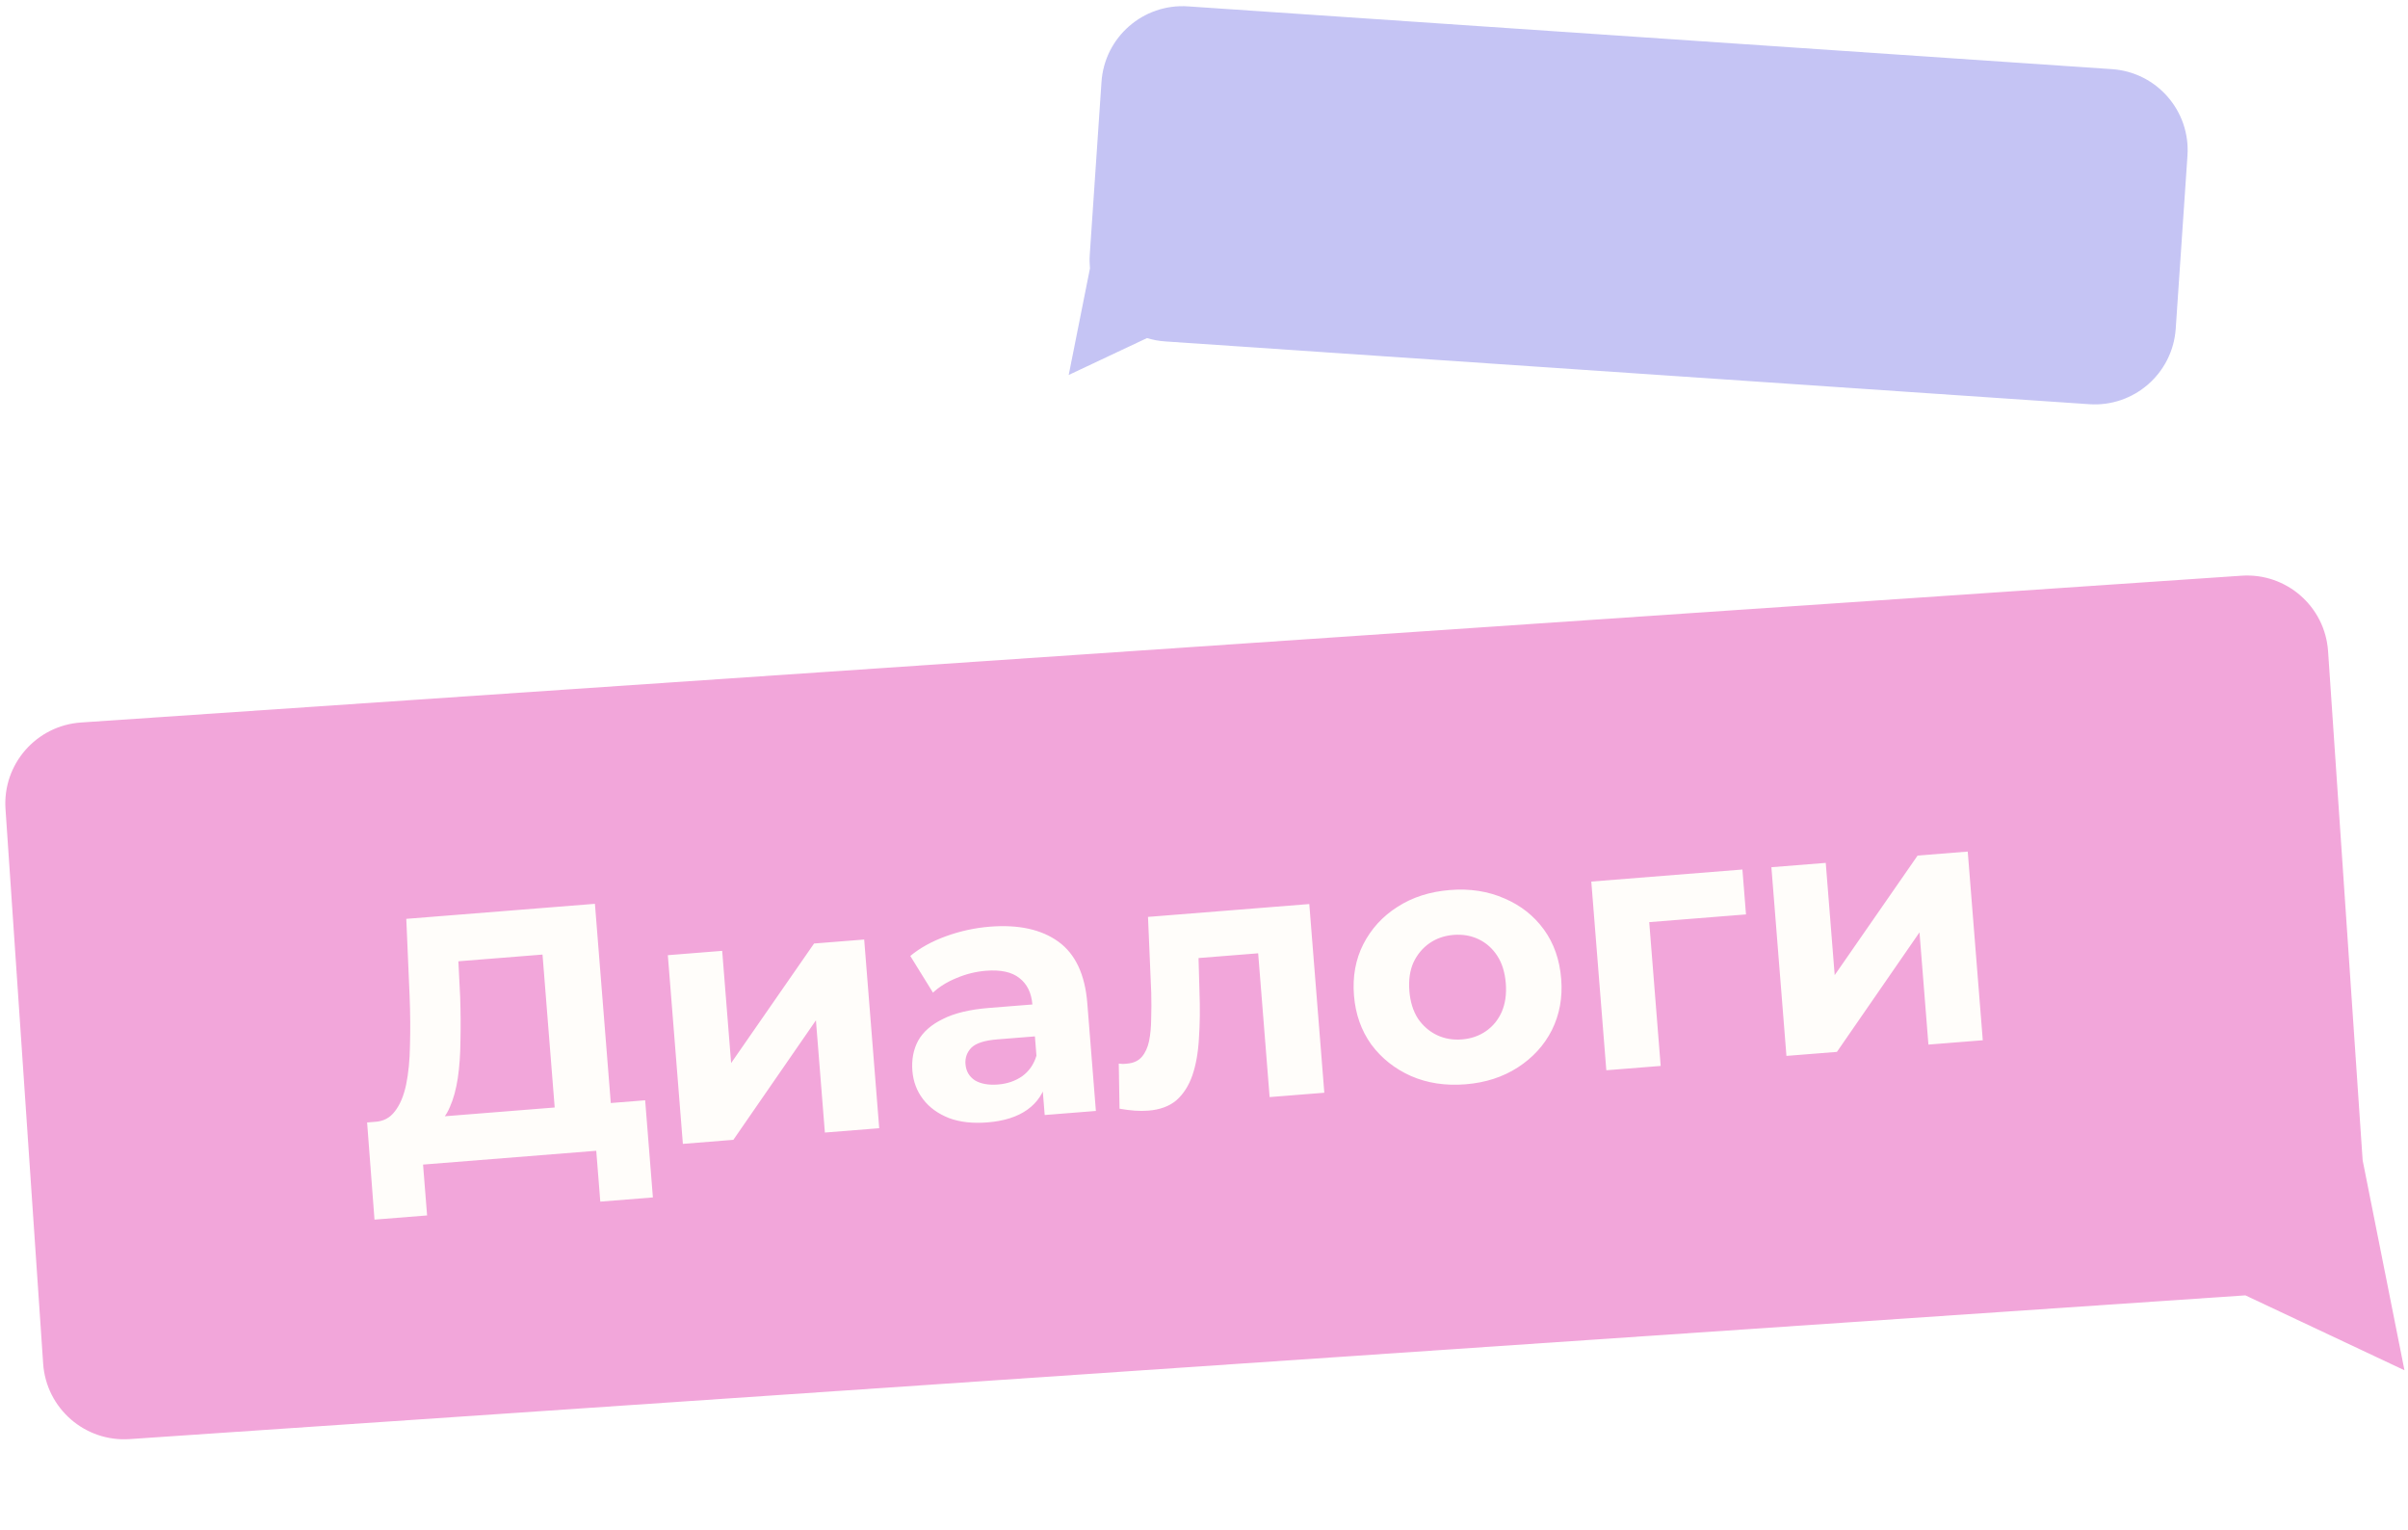
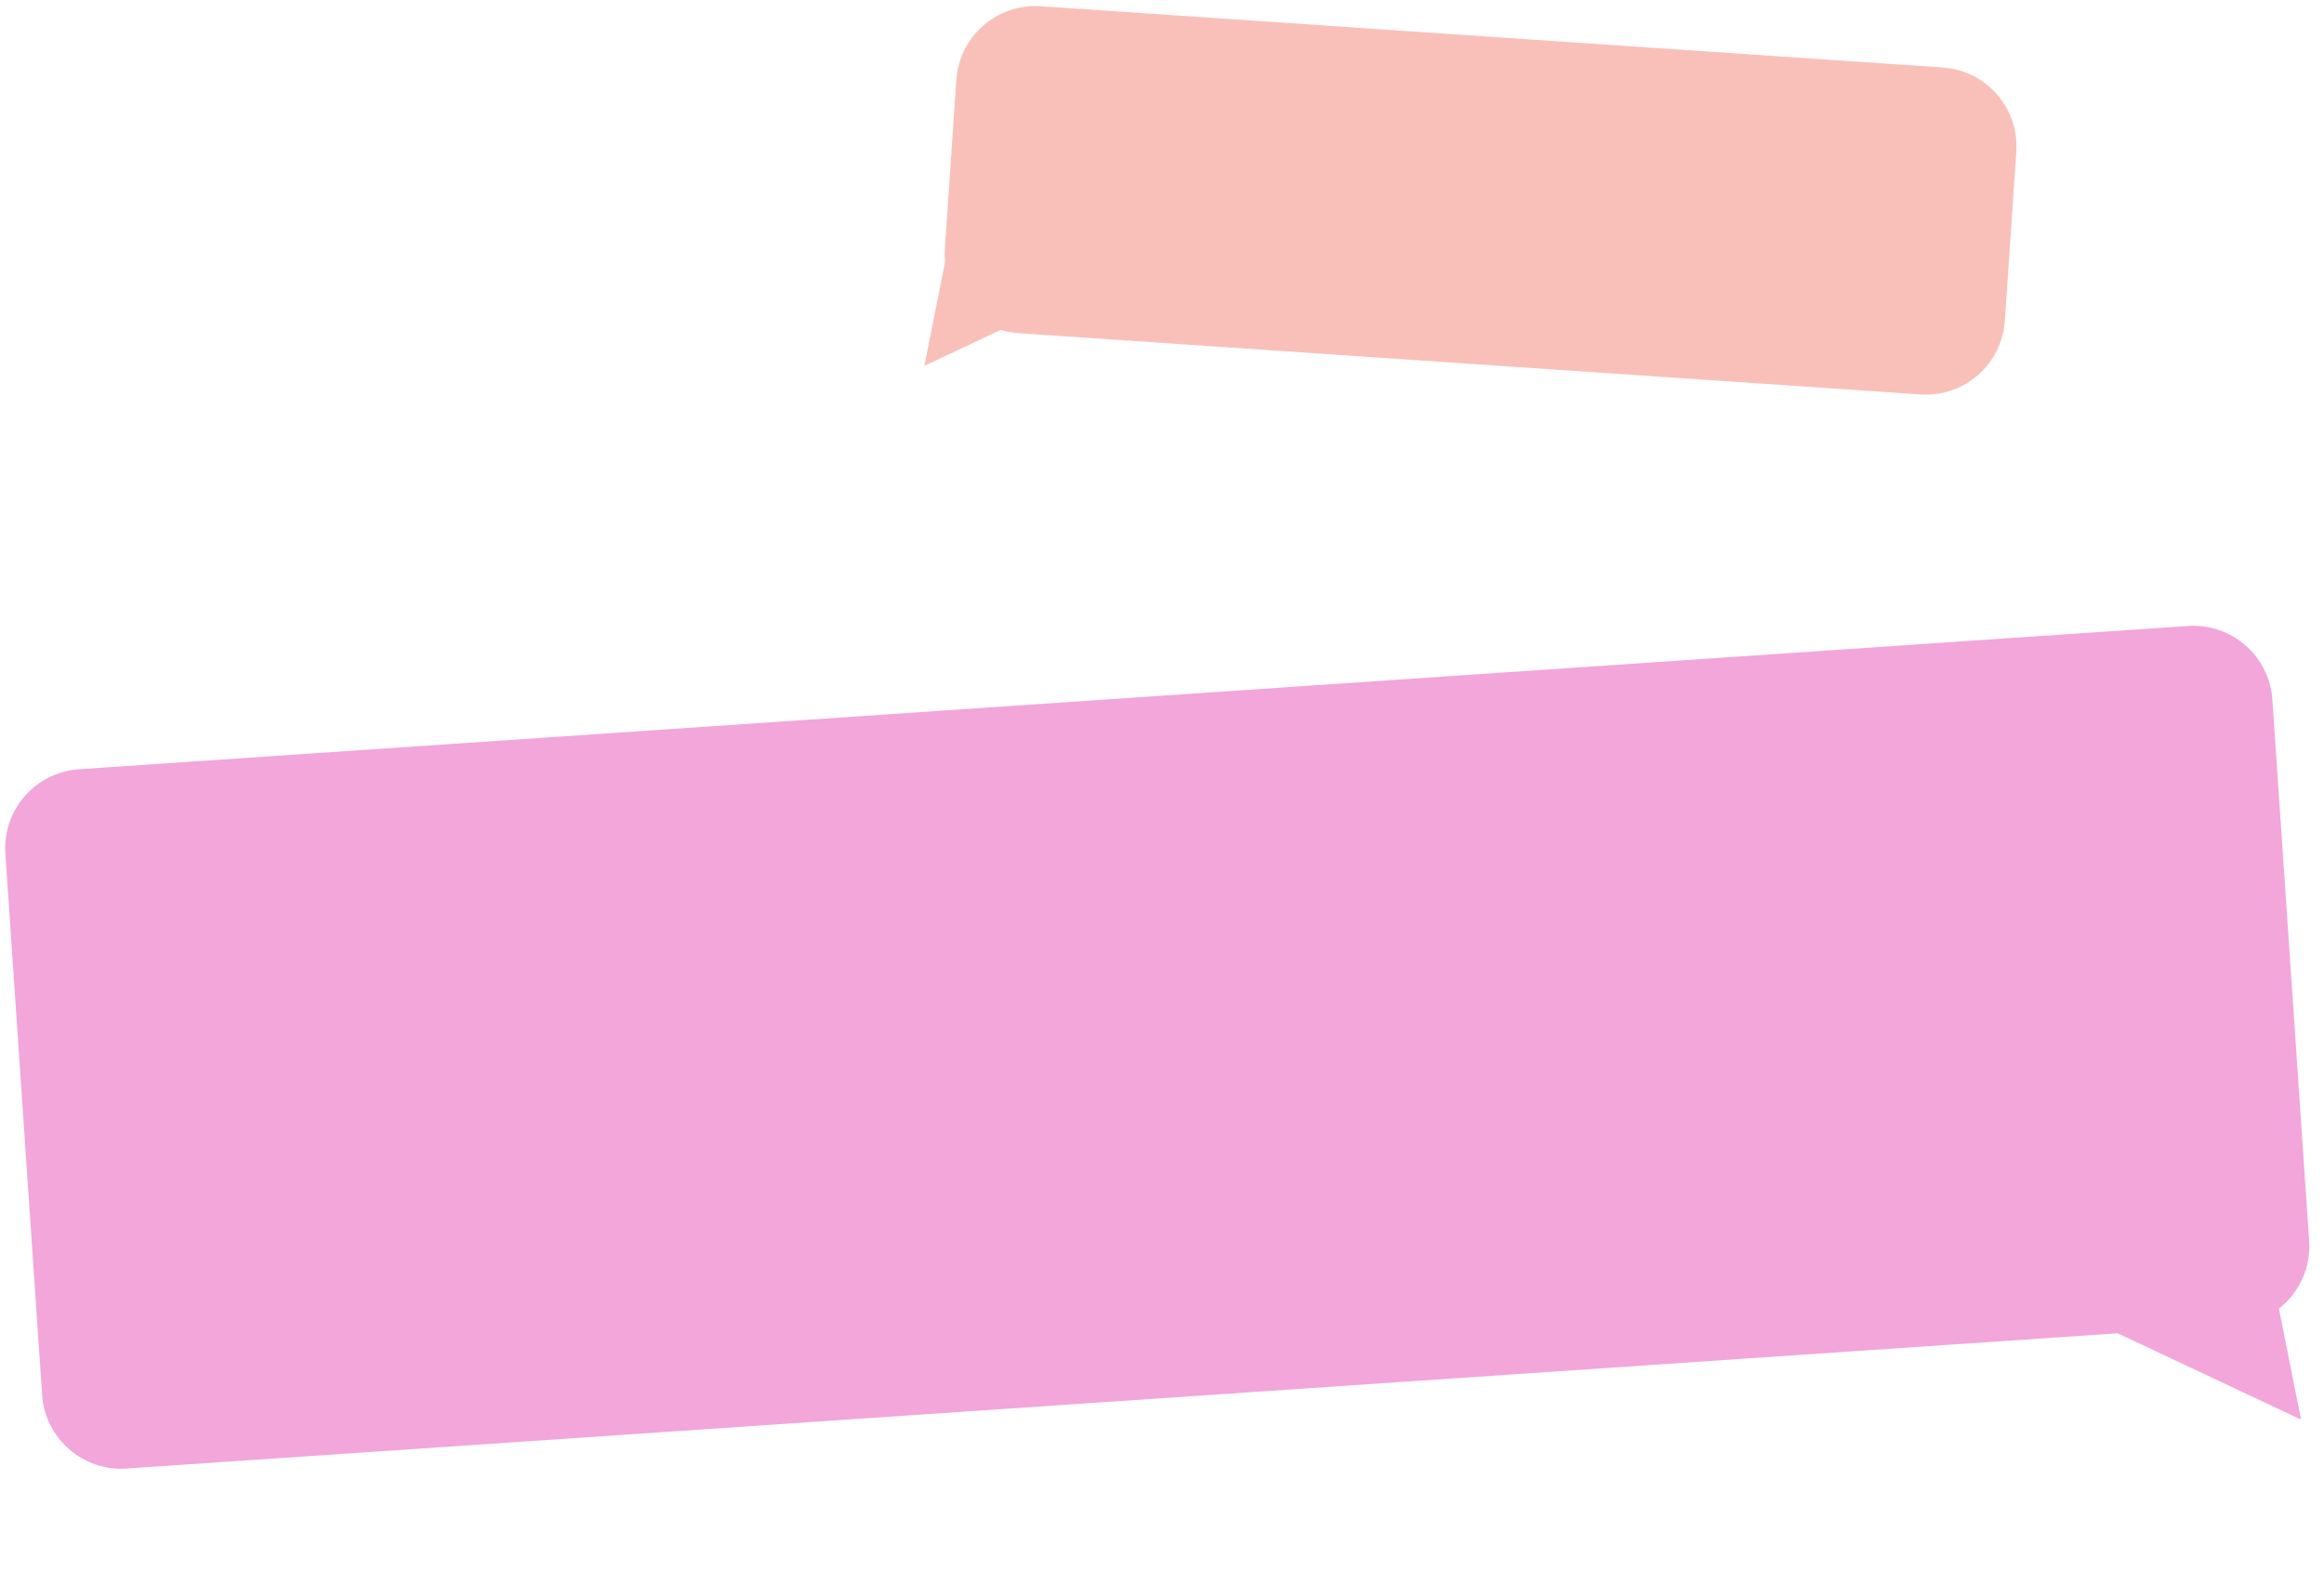
- <svg xmlns="http://www.w3.org/2000/svg" width="178" height="113" viewBox="0 0 178 113" fill="none">
-   <path opacity="0.86" d="M165.699 42.544C169.005 42.32 171.868 44.818 172.092 48.124L174.647 85.74L177.739 101.262L165.979 95.726L9.583 106.348C6.277 106.573 3.415 104.075 3.19 100.769L0.407 59.785C0.182 56.479 2.68 53.617 5.986 53.392L165.699 42.544Z" fill="#F098D4" />
-   <path opacity="0.37" d="M87.816 0.471C84.51 0.247 81.648 2.745 81.423 6.051L80.555 18.838C80.532 19.174 80.54 19.505 80.571 19.829L79 27.709L84.789 24.983C85.218 25.114 85.668 25.2 86.135 25.231L154.437 29.87C157.743 30.095 160.605 27.597 160.83 24.291L161.698 11.503C161.923 8.197 159.425 5.335 156.119 5.11L87.816 0.471Z" fill="#615FE0" />
-   <path d="M32.237 83.115L27.707 82.902C28.331 82.87 28.823 82.613 29.185 82.132C29.564 81.65 29.842 80.993 30.019 80.162C30.195 79.313 30.291 78.332 30.306 77.218C30.339 76.102 30.33 74.894 30.278 73.594L30.033 67.902L43.977 66.791L45.274 83.067L41.127 83.398L40.103 70.542L33.883 71.038L34.016 73.688C34.053 74.815 34.06 75.884 34.036 76.894C34.03 77.903 33.965 78.83 33.84 79.675C33.715 80.502 33.52 81.213 33.254 81.808C33.006 82.402 32.667 82.837 32.237 83.115ZM27.683 90.129L27.137 82.948L47.69 81.31L48.262 88.489L44.374 88.799L44.075 85.041L31.272 86.061L31.571 89.819L27.683 90.129ZM50.478 84.531L49.367 70.587L53.384 70.267L54.045 78.56L60.175 69.725L63.881 69.43L64.992 83.374L60.975 83.694L60.314 75.4L54.21 84.233L50.478 84.531ZM77.224 82.399L77.007 79.678L76.701 79.102L76.313 74.23C76.244 73.366 75.922 72.713 75.348 72.272C74.791 71.83 73.968 71.652 72.88 71.739C72.137 71.798 71.412 71.977 70.706 72.277C70.015 72.558 69.435 72.917 68.966 73.355L67.289 70.645C68.007 70.049 68.89 69.561 69.938 69.182C70.985 68.803 72.062 68.57 73.168 68.481C75.293 68.312 76.983 68.682 78.238 69.59C79.493 70.499 80.205 72.016 80.374 74.141L81.008 82.098L77.224 82.399ZM72.99 82.945C71.902 83.032 70.954 82.925 70.148 82.624C69.34 82.306 68.703 81.844 68.238 81.237C67.772 80.631 67.508 79.931 67.444 79.136C67.378 78.306 67.519 77.565 67.867 76.911C68.232 76.256 68.841 75.721 69.695 75.305C70.547 74.872 71.682 74.599 73.099 74.486L76.805 74.191L76.993 76.549L73.727 76.809C72.777 76.885 72.133 77.093 71.795 77.433C71.474 77.771 71.332 78.174 71.369 78.64C71.411 79.159 71.642 79.558 72.065 79.837C72.503 80.098 73.076 80.2 73.784 80.143C74.458 80.09 75.051 79.886 75.561 79.532C76.071 79.161 76.422 78.655 76.614 78.014L77.385 79.83C77.163 80.752 76.681 81.477 75.941 82.006C75.201 82.534 74.217 82.847 72.99 82.945ZM84.88 82.076C84.569 82.101 84.239 82.101 83.889 82.077C83.54 82.052 83.162 82.004 82.756 81.932L82.699 78.598C82.804 78.607 82.909 78.616 83.014 78.625C83.118 78.617 83.213 78.609 83.299 78.603C83.783 78.564 84.152 78.396 84.407 78.097C84.661 77.799 84.839 77.411 84.94 76.933C85.04 76.438 85.091 75.886 85.095 75.278C85.116 74.667 85.118 74.032 85.1 73.373L84.861 67.758L96.783 66.808L97.894 80.752L93.851 81.074L92.926 69.463L93.912 70.376L87.795 70.863L88.567 69.758L88.665 73.272C88.712 74.52 88.699 75.668 88.626 76.718C88.571 77.765 88.409 78.682 88.141 79.469C87.872 80.238 87.478 80.852 86.958 81.311C86.437 81.752 85.744 82.007 84.88 82.076ZM108.33 80.129C106.844 80.248 105.498 80.042 104.29 79.512C103.1 78.981 102.126 78.207 101.367 77.189C100.623 76.153 100.197 74.944 100.086 73.561C99.975 72.162 100.205 70.9 100.776 69.776C101.363 68.634 102.203 67.715 103.295 67.02C104.403 66.305 105.7 65.889 107.186 65.771C108.655 65.654 109.993 65.86 111.2 66.39C112.406 66.902 113.38 67.668 114.122 68.687C114.864 69.706 115.291 70.924 115.404 72.341C115.514 73.723 115.284 74.984 114.714 76.125C114.143 77.249 113.303 78.168 112.195 78.882C111.087 79.597 109.799 80.012 108.33 80.129ZM108.066 76.812C108.74 76.758 109.332 76.554 109.843 76.201C110.354 75.847 110.742 75.373 111.008 74.778C111.272 74.165 111.372 73.462 111.309 72.667C111.244 71.855 111.034 71.176 110.677 70.631C110.321 70.085 109.862 69.678 109.302 69.41C108.741 69.142 108.124 69.034 107.45 69.088C106.777 69.142 106.184 69.346 105.673 69.699C105.162 70.053 104.766 70.528 104.483 71.124C104.217 71.719 104.117 72.423 104.181 73.235C104.245 74.03 104.455 74.709 104.813 75.271C105.187 75.815 105.654 76.221 106.214 76.49C106.775 76.758 107.392 76.865 108.066 76.812ZM118.74 79.091L117.629 65.147L128.8 64.257L129.064 67.575L121.004 68.217L121.841 67.263L122.758 78.771L118.74 79.091ZM132.054 78.03L130.942 64.086L134.96 63.766L135.621 72.06L141.75 63.225L145.456 62.93L146.568 76.874L142.55 77.194L141.889 68.9L135.786 77.733L132.054 78.03Z" fill="#FFFDFA" />
+ <svg xmlns="http://www.w3.org/2000/svg" width="176" height="120" viewBox="0 0 176 120" fill="none">
+   <path opacity="0.86" d="M165.698 47.407C169.004 47.182 171.867 49.681 172.091 52.987L174.875 93.97C175.015 96.03 174.098 97.917 172.587 99.102L174.262 107.505L160.378 100.969L9.583 111.211C6.277 111.435 3.415 108.937 3.19 105.631L0.407 64.647C0.182 61.341 2.68 58.479 5.986 58.255L165.698 47.407Z" fill="#F098D4" />
+   <path opacity="0.37" d="M78.817 0.471C75.511 0.247 72.649 2.745 72.424 6.051L71.556 18.838C71.533 19.174 71.54 19.505 71.572 19.829L70.001 27.709L75.79 24.983C76.219 25.114 76.669 25.2 77.135 25.231L145.438 29.87C148.744 30.095 151.606 27.597 151.831 24.291L152.699 11.503C152.924 8.197 150.426 5.335 147.12 5.11L78.817 0.471Z" fill="#F05545" />
</svg>
